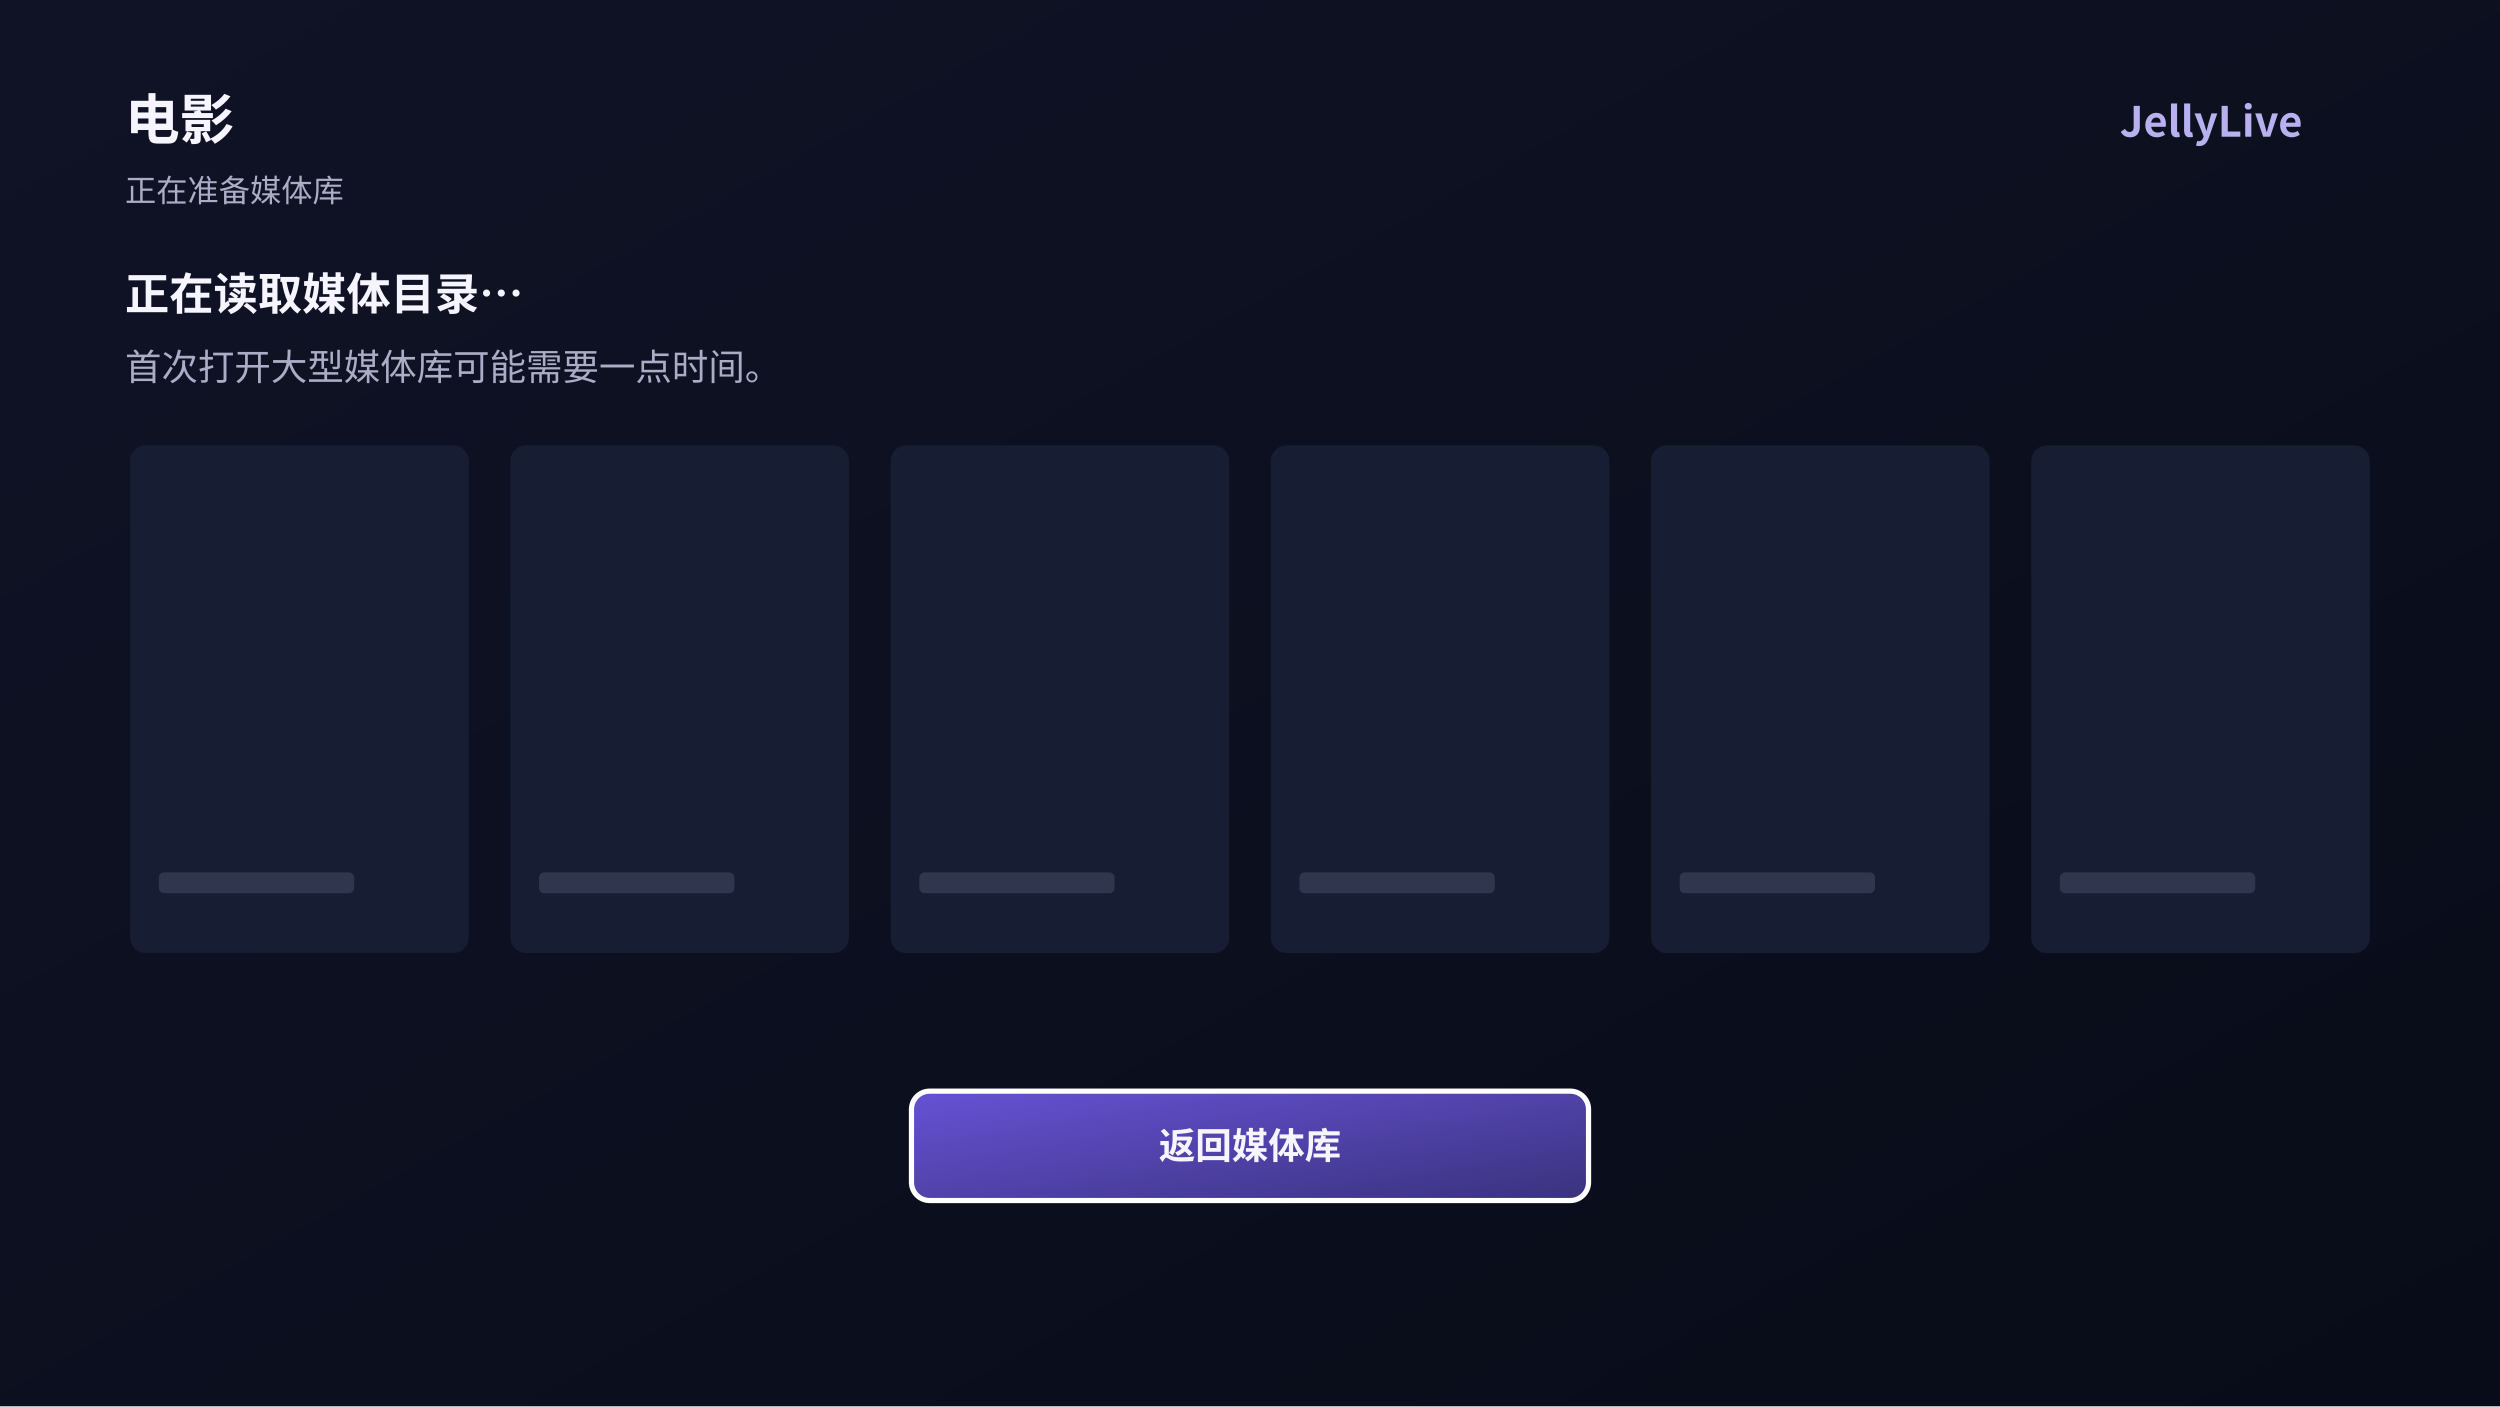
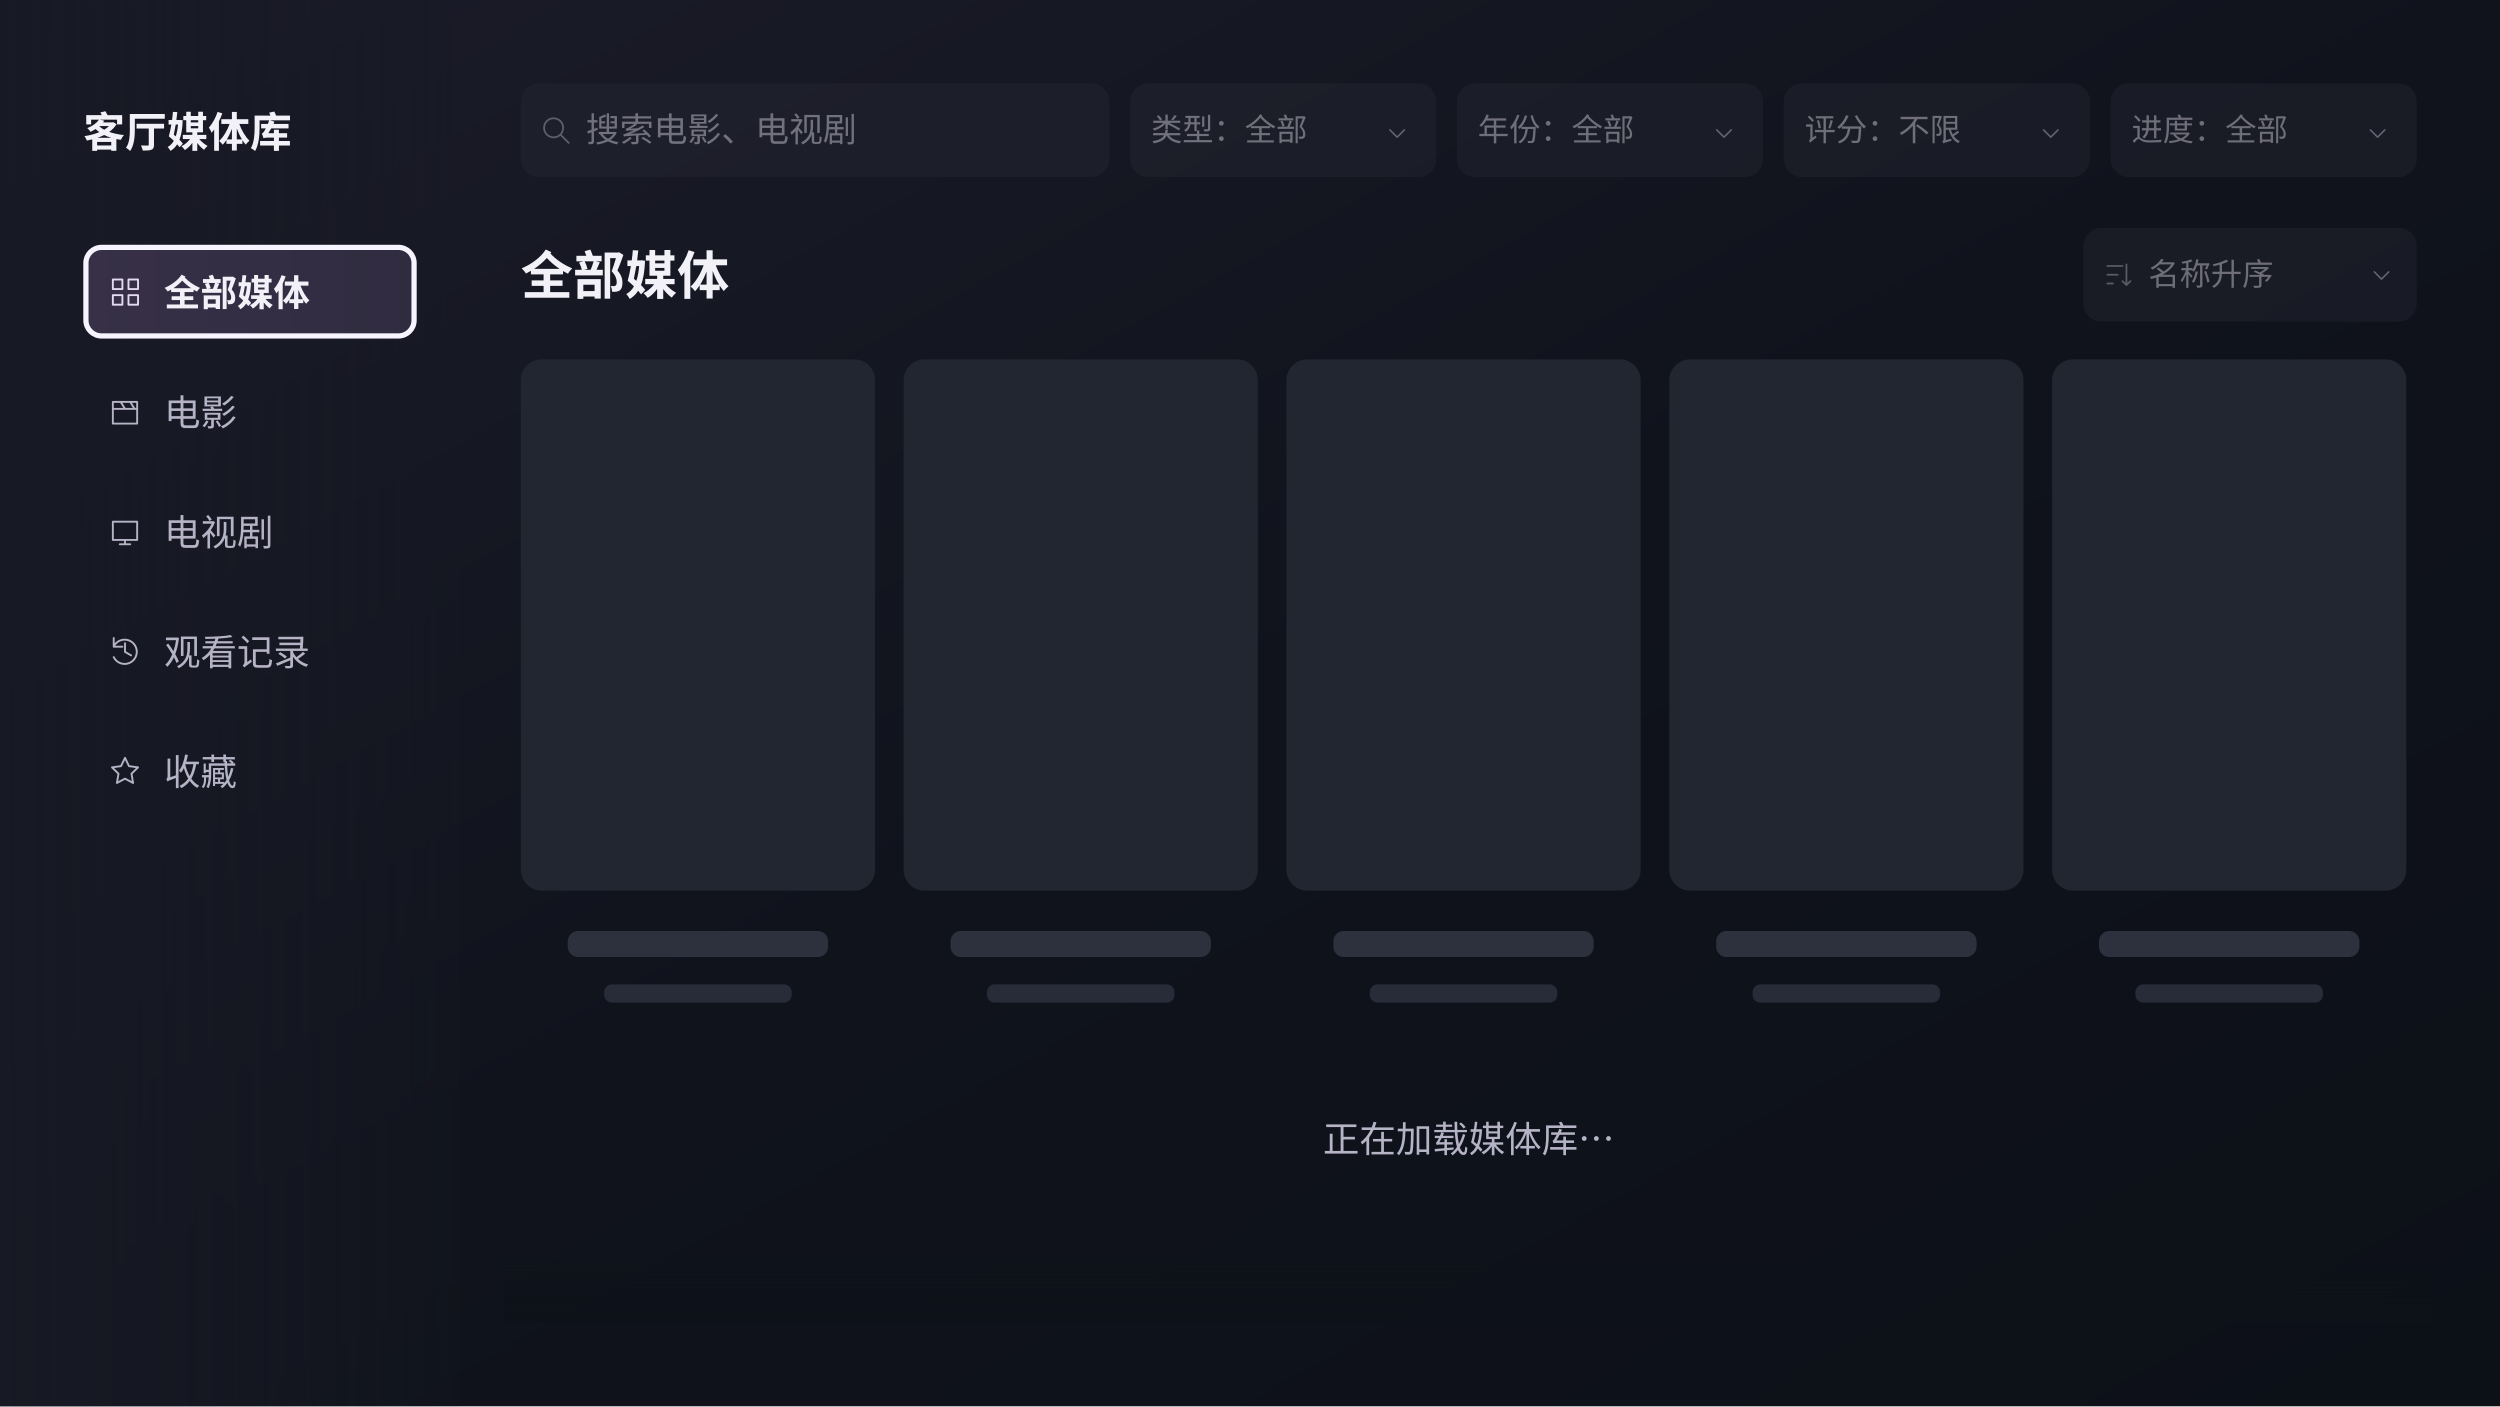
- <svg xmlns="http://www.w3.org/2000/svg" width="1920" height="1080" viewBox="0 0 1920 1080" role="img" aria-labelledby="title desc">
+ <svg xmlns="http://www.w3.org/2000/svg" width="3840" height="2160" viewBox="0 0 3840 2160" role="img" aria-labelledby="title desc">
  <defs>
-     <linearGradient id="bg" x2="1" y2="1">
-       <stop stop-color="#101326" />
-       <stop offset="1" stop-color="#080c18" />
+     <linearGradient id="background" x2="1" y2="1">
+       <stop stop-color="#1b1c29" />
+       <stop offset=".5" stop-color="#10131c" />
+       <stop offset="1" stop-color="#0c1017" />
    </linearGradient>
-     <linearGradient id="purple" x2="1" y2="1">
-       <stop stop-color="#6652d5" />
-       <stop offset="1" stop-color="#3a327d" />
+     <linearGradient id="sidebar" x2="1" y2="0">
+       <stop stop-color="#171924" />
+       <stop offset="1" stop-color="#171924" stop-opacity=".2" />
    </linearGradient>
+     <linearGradient id="selection">
+       <stop stop-color="#373047" />
+       <stop offset="1" stop-color="#302c40" />
+     </linearGradient>
+     <linearGradient id="bottom-fade" x2="0" y2="1">
+       <stop stop-color="#0d1119" stop-opacity="0" />
+       <stop offset="1" stop-color="#0d1119" />
+     </linearGradient>
+     <filter id="card-shadow" x="-15%" y="-10%" width="130%" height="130%" color-interpolation-filters="sRGB">
+       <feGaussianBlur in="SourceAlpha" stdDeviation="22" />
+       <feOffset dx="0" dy="20" />
+       <feComponentTransfer>
+         <feFuncA type="linear" slope=".24" />
+       </feComponentTransfer>
+       <feMerge>
+         <feMergeNode />
+         <feMergeNode in="SourceGraphic" />
+       </feMerge>
+     </filter>
+     <clipPath id="grid-viewport">
+       <rect x="774" y="526" width="2964" height="1506" />
+     </clipPath>
  </defs>
-   <g font-family="Noto Sans CJK SC, Microsoft YaHei, sans-serif">
-     <rect width="1920" height="1080" fill="url(#bg)" />
-     <text x="96" y="107" fill="#f6f5ff" font-size="42" font-weight="650">电影</text>
-     <text x="1628" y="105" fill="#b9b0ef" font-size="32" font-weight="600">JellyLive</text>
-     <text x="96" y="155" fill="#a9adc6" font-size="24" font-weight="400">正在准备媒体库</text>
-     <text x="96" y="238" fill="#f6f5ff" font-size="34" font-weight="600">正在读取媒体目录…</text>
-     <text x="96" y="292" fill="#a9adc6" font-size="28" font-weight="400">首次打开大型媒体库可能需要一点时间。</text>
-     <rect x="100" y="342" width="260" height="390" rx="12" fill="#171d32" stroke="none" stroke-width="1" />
-     <rect x="122" y="670" width="150" height="16" rx="4" fill="#30364e" stroke="none" stroke-width="1" />
-     <rect x="392" y="342" width="260" height="390" rx="12" fill="#171d32" stroke="none" stroke-width="1" />
-     <rect x="414" y="670" width="150" height="16" rx="4" fill="#30364e" stroke="none" stroke-width="1" />
-     <rect x="684" y="342" width="260" height="390" rx="12" fill="#171d32" stroke="none" stroke-width="1" />
-     <rect x="706" y="670" width="150" height="16" rx="4" fill="#30364e" stroke="none" stroke-width="1" />
-     <rect x="976" y="342" width="260" height="390" rx="12" fill="#171d32" stroke="none" stroke-width="1" />
-     <rect x="998" y="670" width="150" height="16" rx="4" fill="#30364e" stroke="none" stroke-width="1" />
-     <rect x="1268" y="342" width="260" height="390" rx="12" fill="#171d32" stroke="none" stroke-width="1" />
-     <rect x="1290" y="670" width="150" height="16" rx="4" fill="#30364e" stroke="none" stroke-width="1" />
-     <rect x="1560" y="342" width="260" height="390" rx="12" fill="#171d32" stroke="none" stroke-width="1" />
-     <rect x="1582" y="670" width="150" height="16" rx="4" fill="#30364e" stroke="none" stroke-width="1" />
-     <rect x="700" y="838" width="520" height="84" rx="14" fill="url(#purple)" stroke="#ffffff" stroke-width="4" />
-     <text x="960.0" y="890.0" text-anchor="middle" fill="#f6f5ff" font-size="28" font-weight="600">返回媒体库</text>
+   <rect width="3840" height="2160" fill="url(#background)" />
+   <rect width="704" height="2160" fill="url(#sidebar)" />
+   <g font-family="Noto Sans CJK SC, sans-serif">
+     <text x="128" y="226" font-size="64" fill="#f3f1f8" font-weight="600" text-anchor="start">客厅媒体库</text>
+     <g data-role="sidebar-entry" data-focused="true">
+       <rect x="128" y="376" width="512" height="144" rx="28" fill="url(#selection)" stroke="none" stroke-width="2" />
+       <rect x="132" y="380" width="504" height="136" rx="24" fill="none" stroke="#f6f4ff" stroke-width="8" />
+       <g transform="translate(168 424) scale(1.333333)">
+         <path d="M4 4h11v11H4zM22 4h11v11H22zM4 22h11v11H4zM22 22h11v11H22z" fill="none" stroke="#e3daef" stroke-width="2.2" stroke-linecap="round" stroke-linejoin="round" />
+       </g>
+       <text x="252" y="470" font-size="56" fill="#f3f1f8" font-weight="600" text-anchor="start">全部媒体</text>
+     </g>
+     <g data-role="sidebar-entry" data-focused="false">
+       <g transform="translate(168 608) scale(1.333333)">
+         <path d="M4 7h28v25H4zM4 15h28M13 7l5 8M24 7l5 8" fill="none" stroke="#b5b3c5" stroke-width="2.2" stroke-linecap="round" stroke-linejoin="round" />
+       </g>
+       <text x="252" y="654" font-size="56" fill="#b5b3c5" font-weight="400" text-anchor="start">电影</text>
+     </g>
+     <g data-role="sidebar-entry" data-focused="false">
+       <g transform="translate(168 792) scale(1.333333)">
+         <path d="M4 7h28v21H4zM12 33h12M18 28v5" fill="none" stroke="#b5b3c5" stroke-width="2.2" stroke-linecap="round" stroke-linejoin="round" />
+       </g>
+       <text x="252" y="838" font-size="56" fill="#b5b3c5" font-weight="400" text-anchor="start">电视剧</text>
+     </g>
+     <g data-role="sidebar-entry" data-focused="false">
+       <g transform="translate(168 976) scale(1.333333)">
+         <path d="M6 11a14 14 0 1 1-1 14M5 3v10h10M18 9v10l7 4" fill="none" stroke="#b5b3c5" stroke-width="2.2" stroke-linecap="round" stroke-linejoin="round" />
+       </g>
+       <text x="252" y="1022" font-size="56" fill="#b5b3c5" font-weight="400" text-anchor="start">观看记录</text>
+     </g>
+     <g data-role="sidebar-entry" data-focused="false">
+       <g transform="translate(168 1160) scale(1.333333)">
+         <path d="M18 3l4.6 9.6L33 14l-7.5 7.3L27.3 32L18 27l-9.3 5l1.8-10.7L3 14l10.4-1.4z" fill="none" stroke="#b5b3c5" stroke-width="2.2" stroke-linecap="round" stroke-linejoin="round" />
+       </g>
+       <text x="252" y="1206" font-size="56" fill="#b5b3c5" font-weight="400" text-anchor="start">收藏</text>
+     </g>
+     <g data-role="control" data-focused="false" data-disabled="true" data-label="搜索电影、电视剧" opacity="0.45">
+       <rect x="800" y="128" width="904" height="144" rx="28" fill="#242631" stroke="none" stroke-width="2" />
+       <g transform="translate(832 178.0) scale(1.222222)">
+         <path d="M27 15a12 12 0 1 1-24 0a12 12 0 1 1 24 0M24 24l10 10" fill="none" stroke="#b5b3c5" stroke-width="2.2" stroke-linecap="round" stroke-linejoin="round" />
+       </g>
+       <text x="900" y="217.68" font-size="52" fill="#dfdce8" font-weight="500" text-anchor="start">搜索电影、电视剧</text>
+     </g>
+     <g data-role="control" data-focused="false" data-disabled="true" data-label="类型：全部" opacity="0.45">
+       <rect x="1736" y="128" width="470" height="144" rx="28" fill="#242631" stroke="none" stroke-width="2" />
+       <text x="1768" y="216.32" font-size="48" fill="#dfdce8" font-weight="500" text-anchor="start">类型：全部</text>
+     </g>
+     <g transform="translate(2126 184) scale(1.111111)">
+       <path d="M8 14l10 10l10-10" fill="none" stroke="#656375" stroke-width="2.2" stroke-linecap="round" stroke-linejoin="round" />
+     </g>
+     <g data-role="control" data-focused="false" data-disabled="true" data-label="年份：全部" opacity="0.45">
+       <rect x="2238" y="128" width="470" height="144" rx="28" fill="#242631" stroke="none" stroke-width="2" />
+       <text x="2270" y="216.32" font-size="48" fill="#dfdce8" font-weight="500" text-anchor="start">年份：全部</text>
+     </g>
+     <g transform="translate(2628 184) scale(1.111111)">
+       <path d="M8 14l10 10l10-10" fill="none" stroke="#656375" stroke-width="2.2" stroke-linecap="round" stroke-linejoin="round" />
+     </g>
+     <g data-role="control" data-focused="false" data-disabled="true" data-label="评分：不限" opacity="0.45">
+       <rect x="2740" y="128" width="470" height="144" rx="28" fill="#242631" stroke="none" stroke-width="2" />
+       <text x="2772" y="216.32" font-size="48" fill="#dfdce8" font-weight="500" text-anchor="start">评分：不限</text>
+     </g>
+     <g transform="translate(3130 184) scale(1.111111)">
+       <path d="M8 14l10 10l10-10" fill="none" stroke="#656375" stroke-width="2.2" stroke-linecap="round" stroke-linejoin="round" />
+     </g>
+     <g data-role="control" data-focused="false" data-disabled="true" data-label="进度：全部" opacity="0.45">
+       <rect x="3242" y="128" width="470" height="144" rx="28" fill="#242631" stroke="none" stroke-width="2" />
+       <text x="3274" y="216.32" font-size="48" fill="#dfdce8" font-weight="500" text-anchor="start">进度：全部</text>
+     </g>
+     <g transform="translate(3632 184) scale(1.111111)">
+       <path d="M8 14l10 10l10-10" fill="none" stroke="#656375" stroke-width="2.2" stroke-linecap="round" stroke-linejoin="round" />
+     </g>
+     <text x="800" y="452" font-size="80" fill="#f3f1f8" font-weight="650" text-anchor="start">全部媒体</text>
+     <g data-role="control" data-focused="false" data-disabled="true" data-label="名称升序" opacity="0.45">
+       <rect x="3200" y="350" width="512" height="144" rx="28" fill="#242631" stroke="none" stroke-width="2" />
+       <g transform="translate(3232 400.0) scale(1.222222)">
+         <path d="M4 7h19M4 18h13M4 29h7M28 5v26M23 26l5 5l5-5" fill="none" stroke="#b5b3c5" stroke-width="2.2" stroke-linecap="round" stroke-linejoin="round" />
+       </g>
+       <text x="3300" y="438.32" font-size="48" fill="#dfdce8" font-weight="500" text-anchor="start">名称升序</text>
+     </g>
+     <g transform="translate(3638 402) scale(1.111111)">
+       <path d="M8 14l10 10l10-10" fill="none" stroke="#656375" stroke-width="2.2" stroke-linecap="round" stroke-linejoin="round" />
+     </g>
+     <g clip-path="url(#grid-viewport)" data-role="focus-following-grid">
+       <rect x="800" y="552" width="544" height="816" rx="32" fill="#222631" stroke="none" stroke-width="2" />
+       <rect x="872" y="1430" width="400" height="40" rx="16" fill="#2d303d" stroke="none" stroke-width="2" />
+       <rect x="928" y="1512" width="288" height="28" rx="12" fill="#272c38" stroke="none" stroke-width="2" />
+       <rect x="1388" y="552" width="544" height="816" rx="32" fill="#222631" stroke="none" stroke-width="2" />
+       <rect x="1460" y="1430" width="400" height="40" rx="16" fill="#2d303d" stroke="none" stroke-width="2" />
+       <rect x="1516" y="1512" width="288" height="28" rx="12" fill="#272c38" stroke="none" stroke-width="2" />
+       <rect x="1976" y="552" width="544" height="816" rx="32" fill="#222631" stroke="none" stroke-width="2" />
+       <rect x="2048" y="1430" width="400" height="40" rx="16" fill="#2d303d" stroke="none" stroke-width="2" />
+       <rect x="2104" y="1512" width="288" height="28" rx="12" fill="#272c38" stroke="none" stroke-width="2" />
+       <rect x="2564" y="552" width="544" height="816" rx="32" fill="#222631" stroke="none" stroke-width="2" />
+       <rect x="2636" y="1430" width="400" height="40" rx="16" fill="#2d303d" stroke="none" stroke-width="2" />
+       <rect x="2692" y="1512" width="288" height="28" rx="12" fill="#272c38" stroke="none" stroke-width="2" />
+       <rect x="3152" y="552" width="544" height="816" rx="32" fill="#222631" stroke="none" stroke-width="2" />
+       <rect x="3224" y="1430" width="400" height="40" rx="16" fill="#2d303d" stroke="none" stroke-width="2" />
+       <rect x="3280" y="1512" width="288" height="28" rx="12" fill="#272c38" stroke="none" stroke-width="2" />
+       <text x="2256" y="1770" font-size="56" fill="#b5b3c5" font-weight="400" text-anchor="middle">正在加载媒体库…</text>
+     </g>
+     <rect x="774" y="1920" width="2964" height="112" rx="0" fill="url(#bottom-fade)" stroke="none" stroke-width="2" />
  </g>
</svg>
